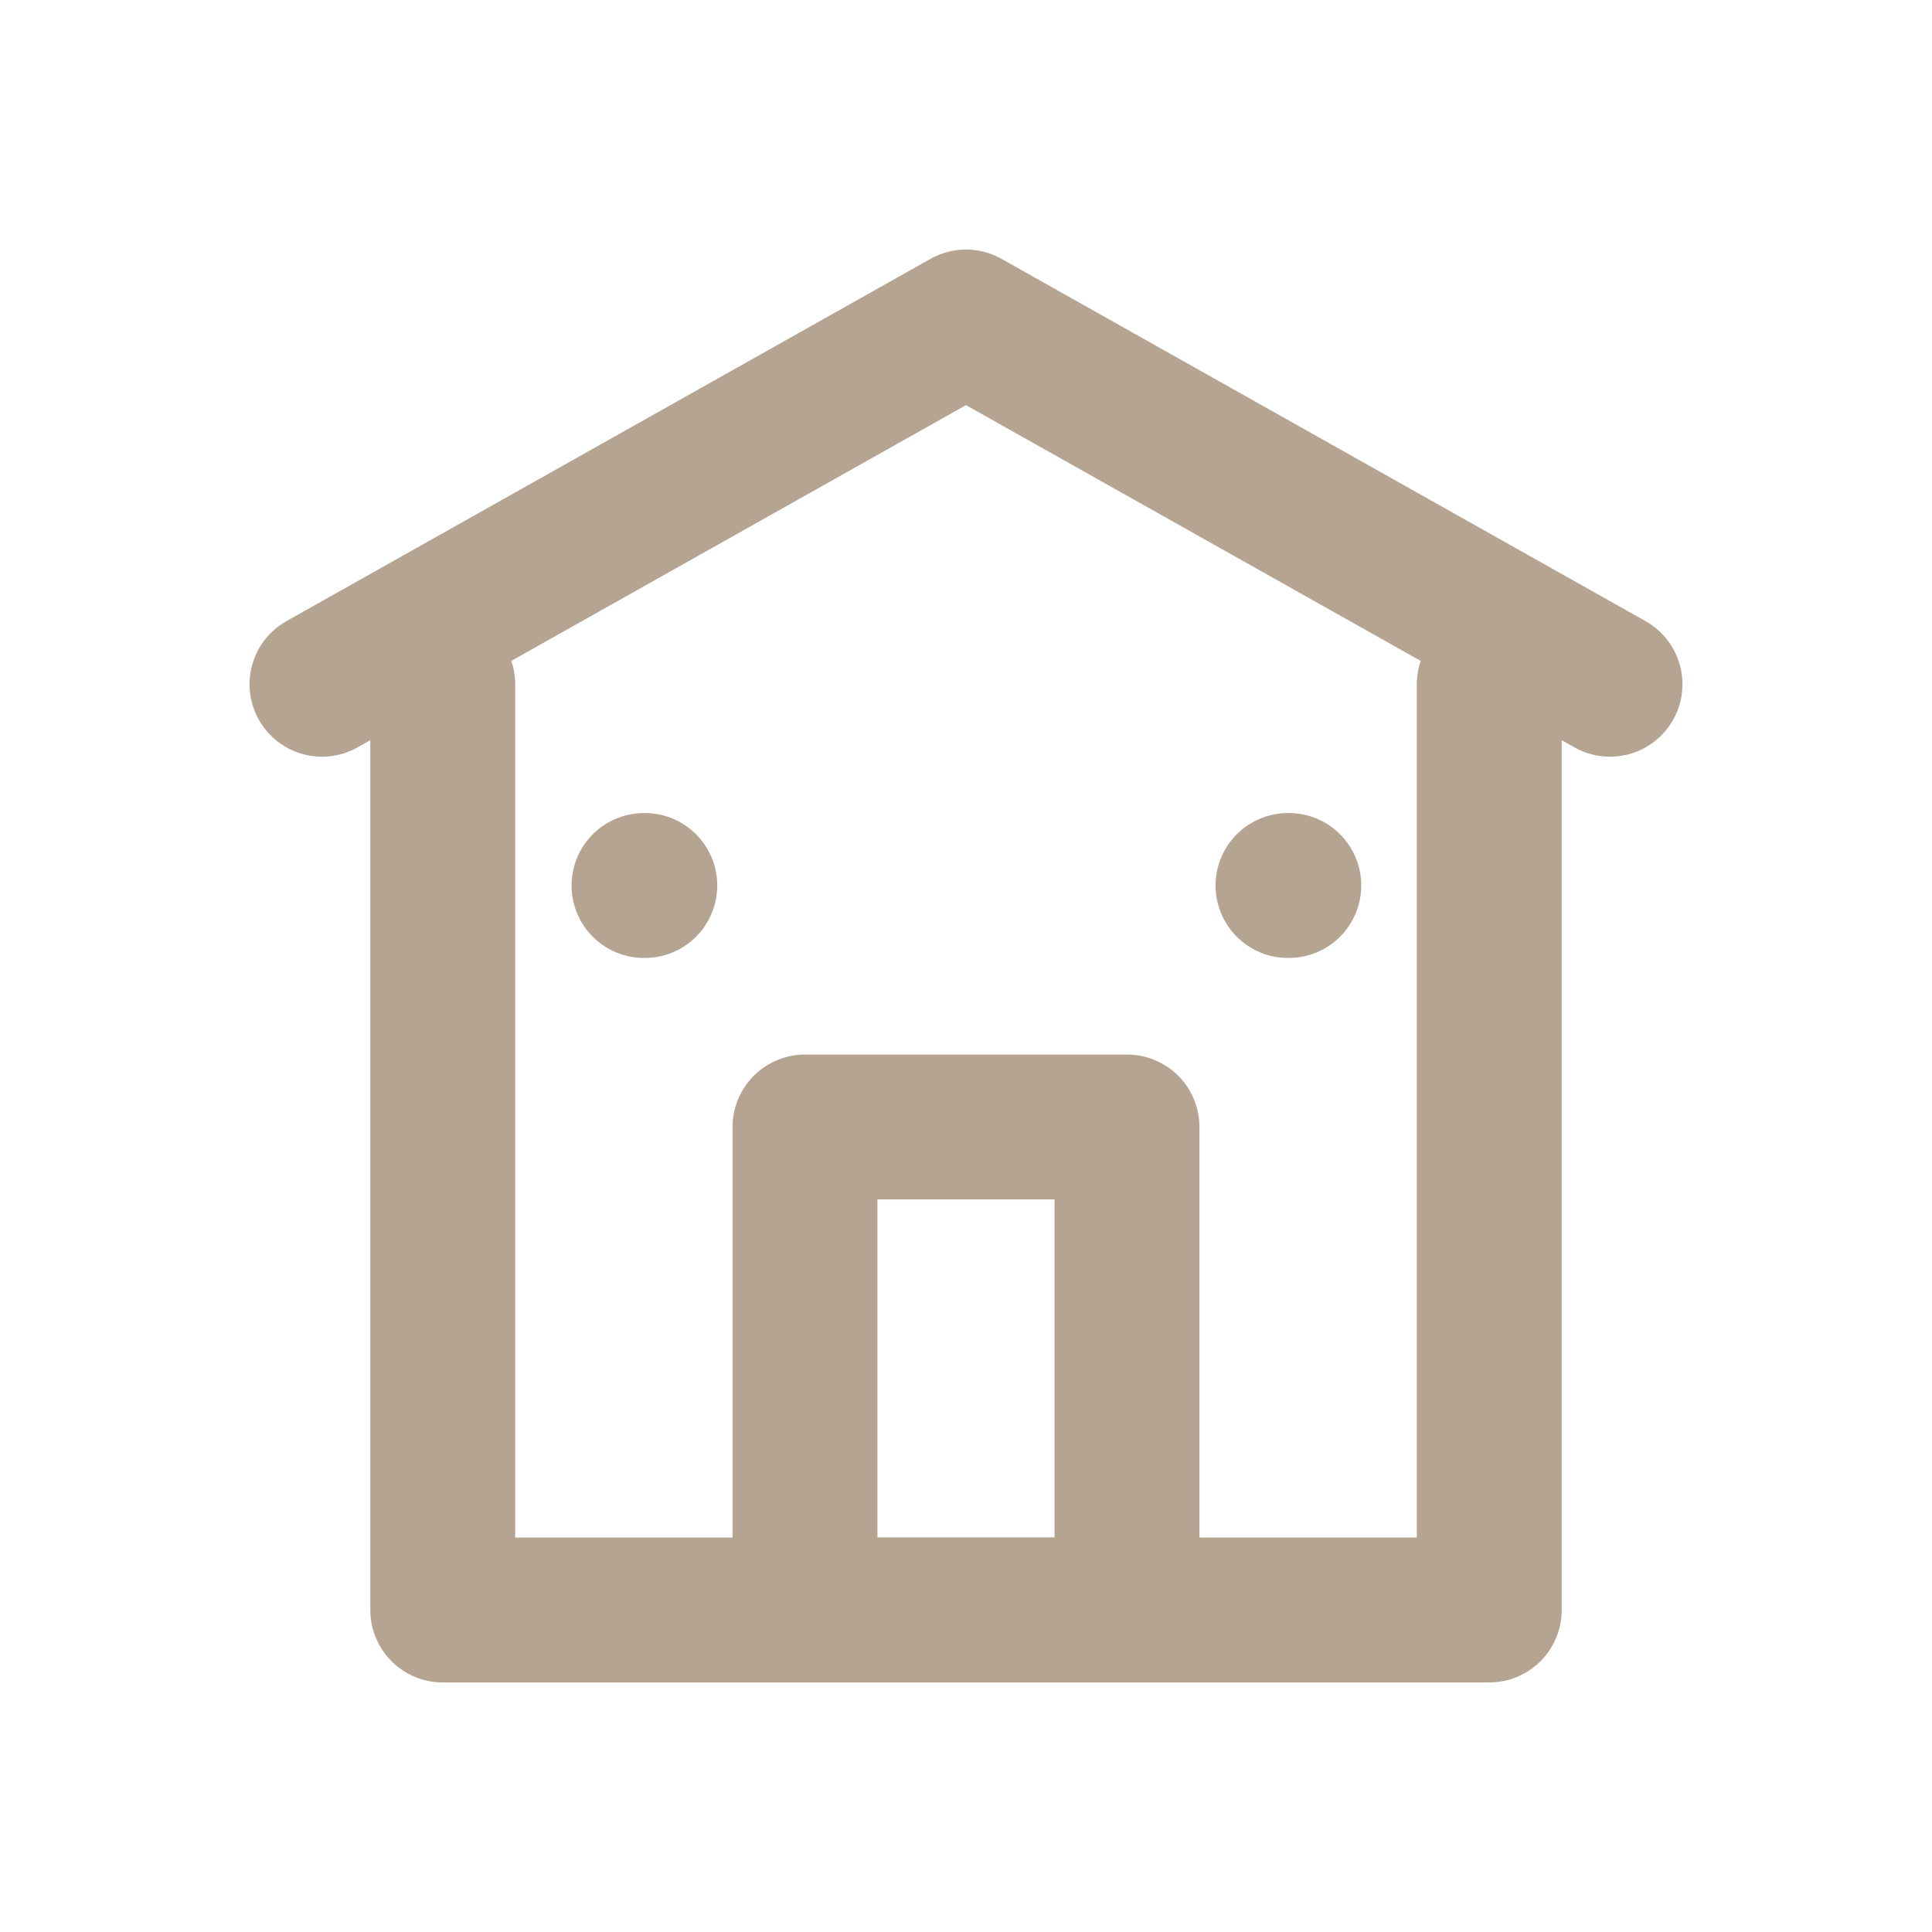
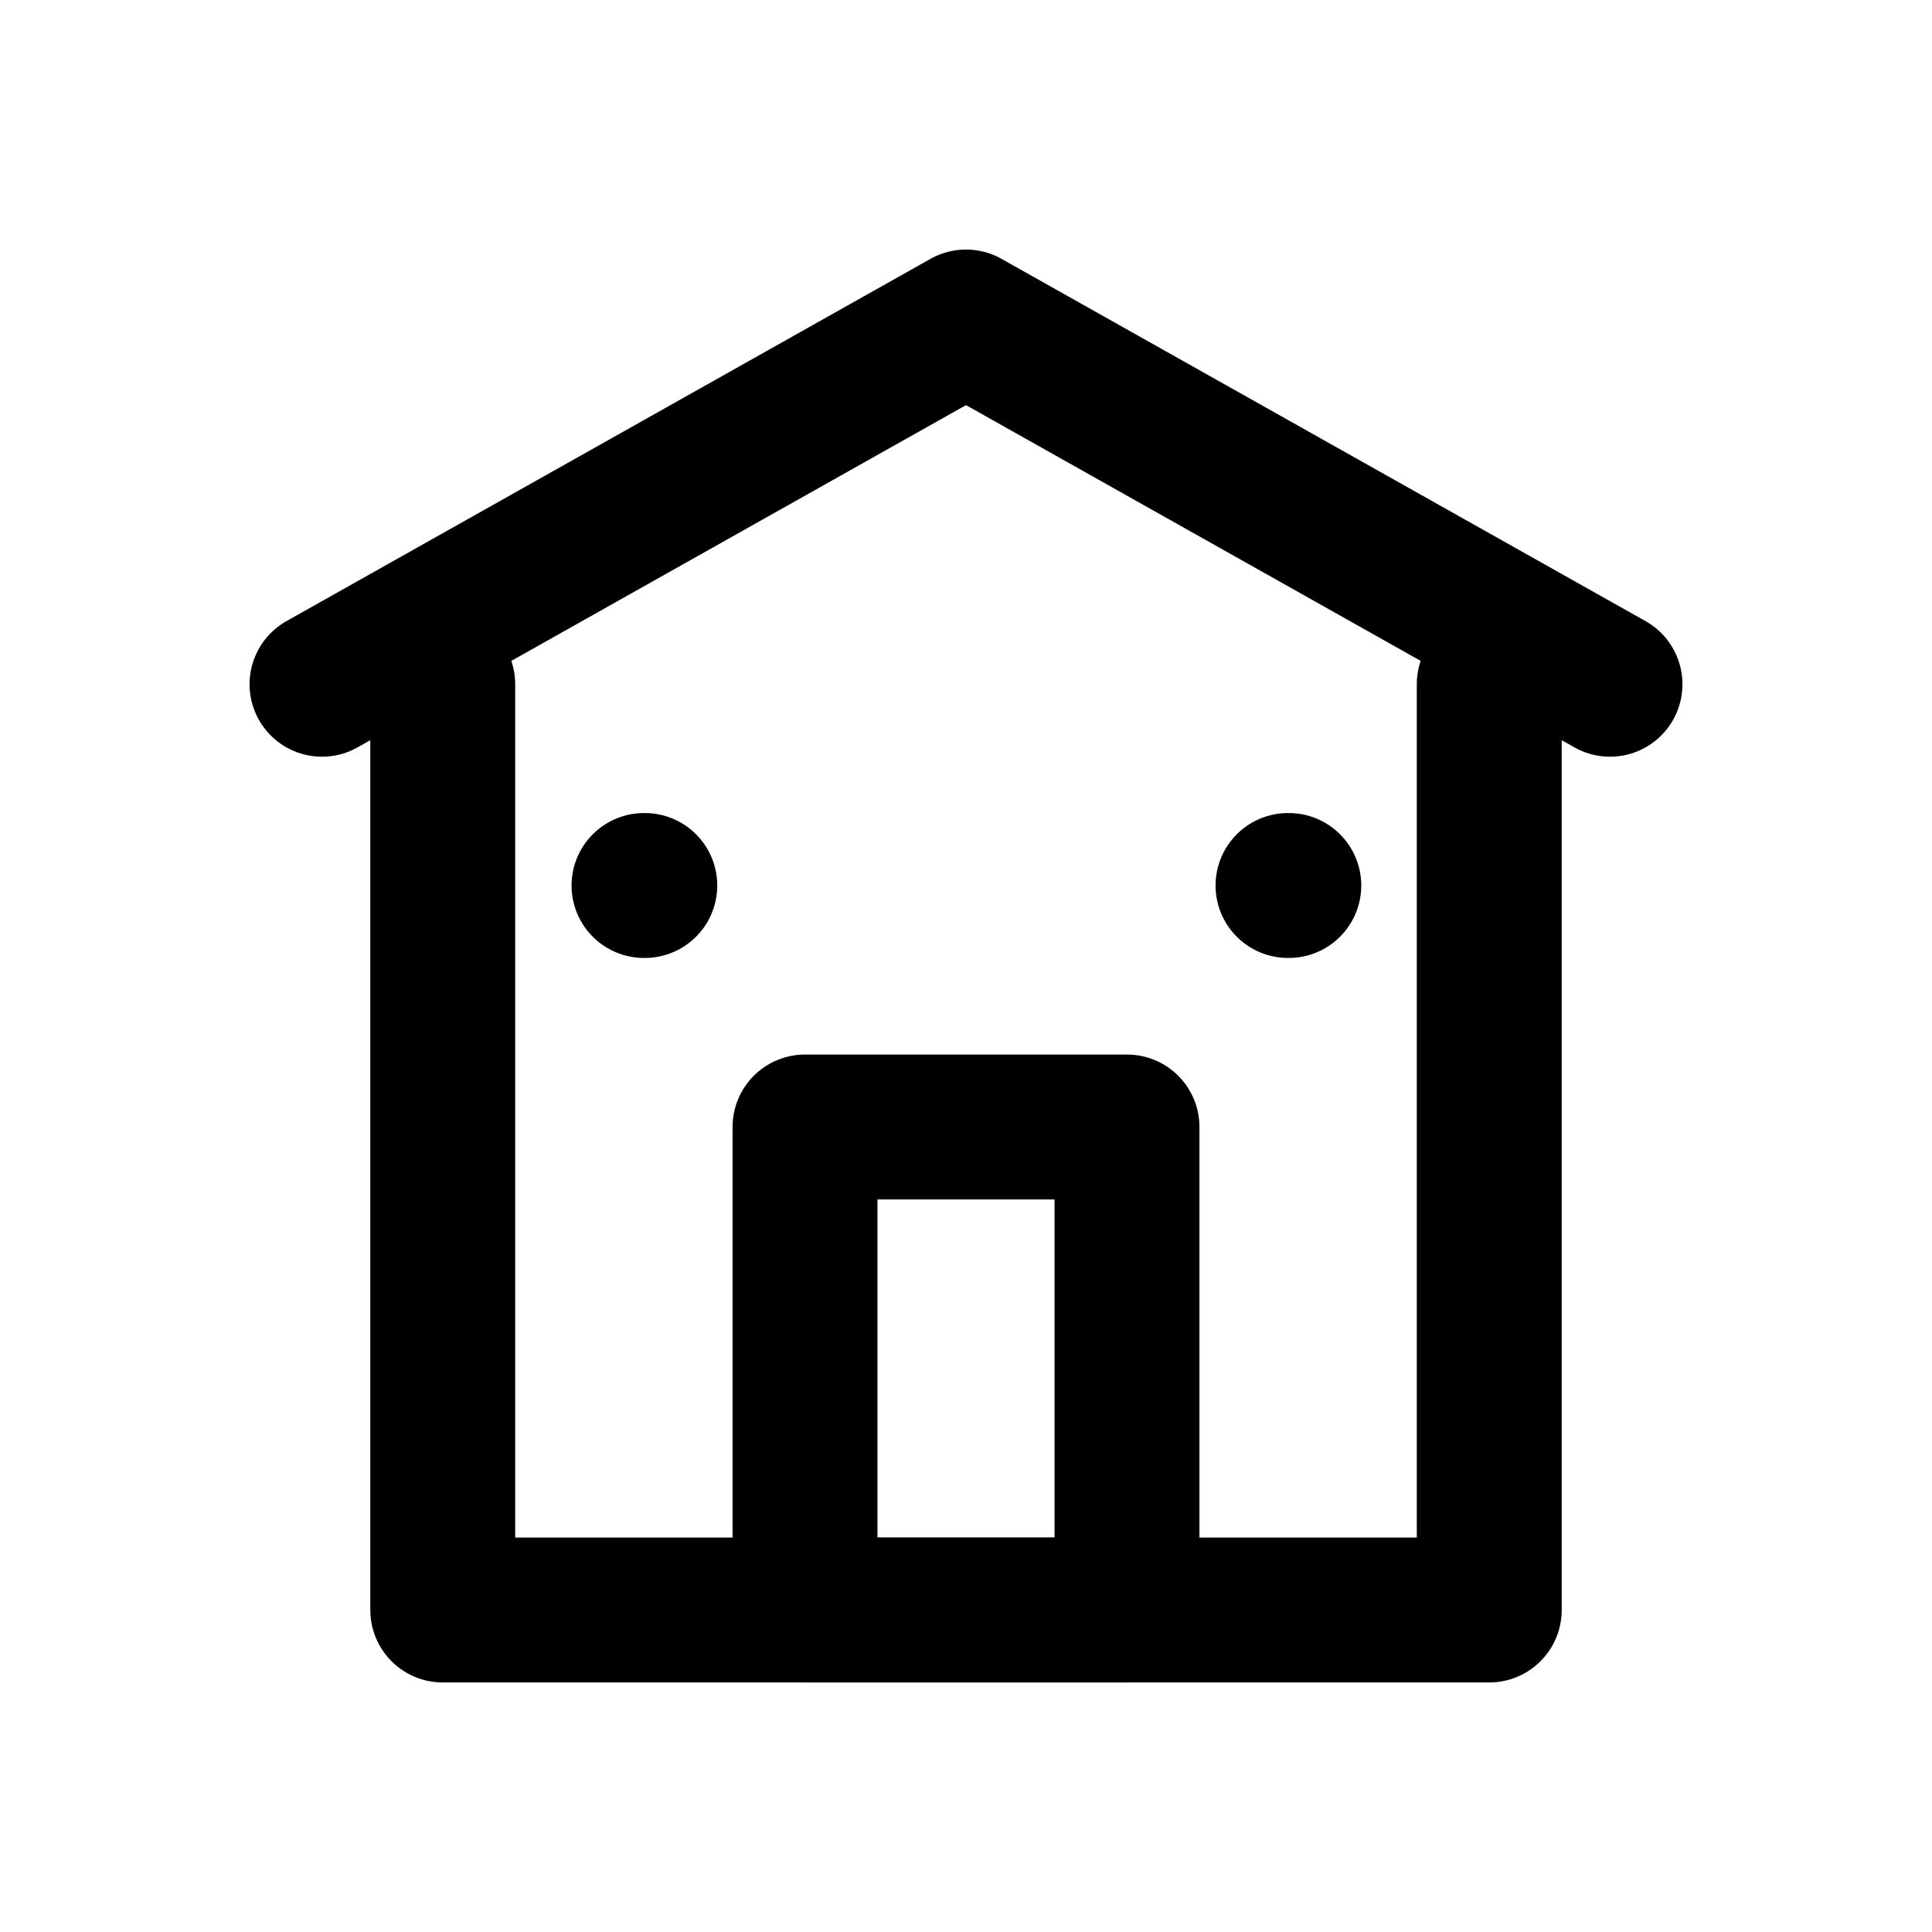
- <svg xmlns="http://www.w3.org/2000/svg" viewBox="0 0 24 24" fill="none" stroke="#B6A493" stroke-width="1.8" stroke-linecap="round" stroke-linejoin="round">
+ <svg xmlns="http://www.w3.org/2000/svg" viewBox="0 0 24 24" fill="none" stroke="currentColor" stroke-width="1.8" stroke-linecap="round" stroke-linejoin="round">
  <path d="M4 8.5 L12 4 L20 8.5" />
  <path d="M5.5 8.5 V20 H18.5 V8.5" />
  <rect x="10" y="14" width="4" height="6" />
  <path d="M8 11 H8.01 M16 11 H16.01" />
</svg>
